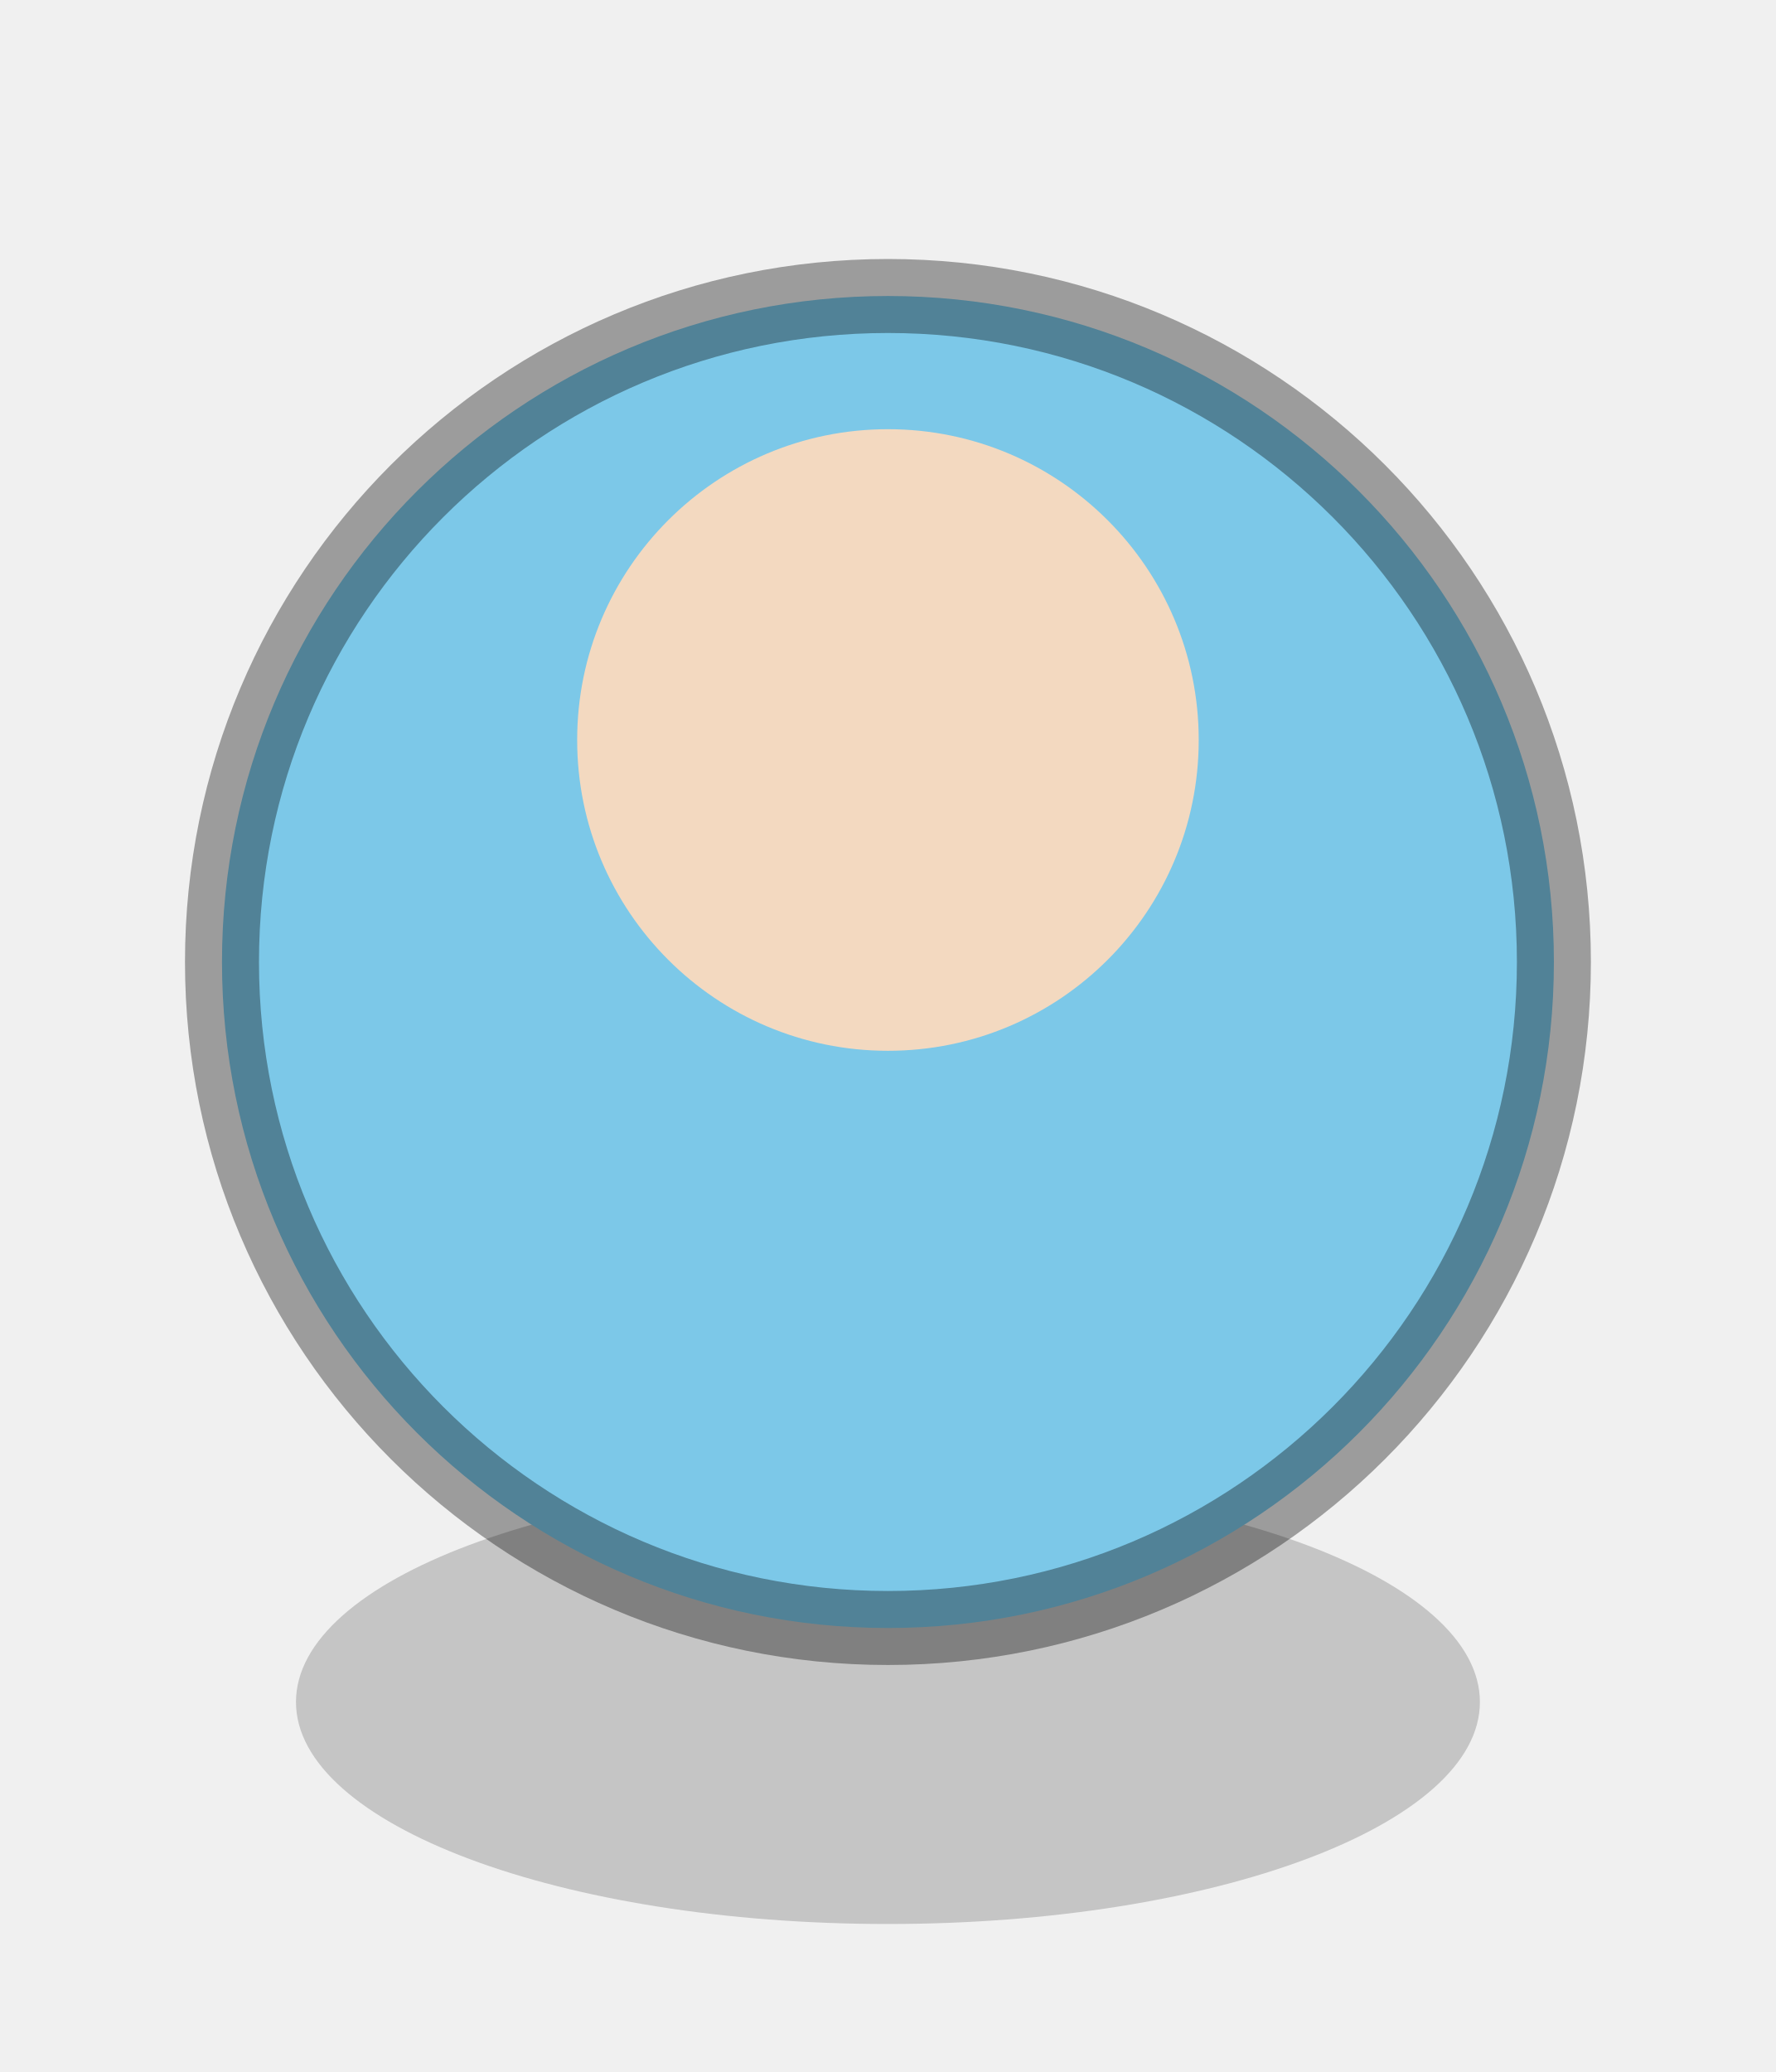
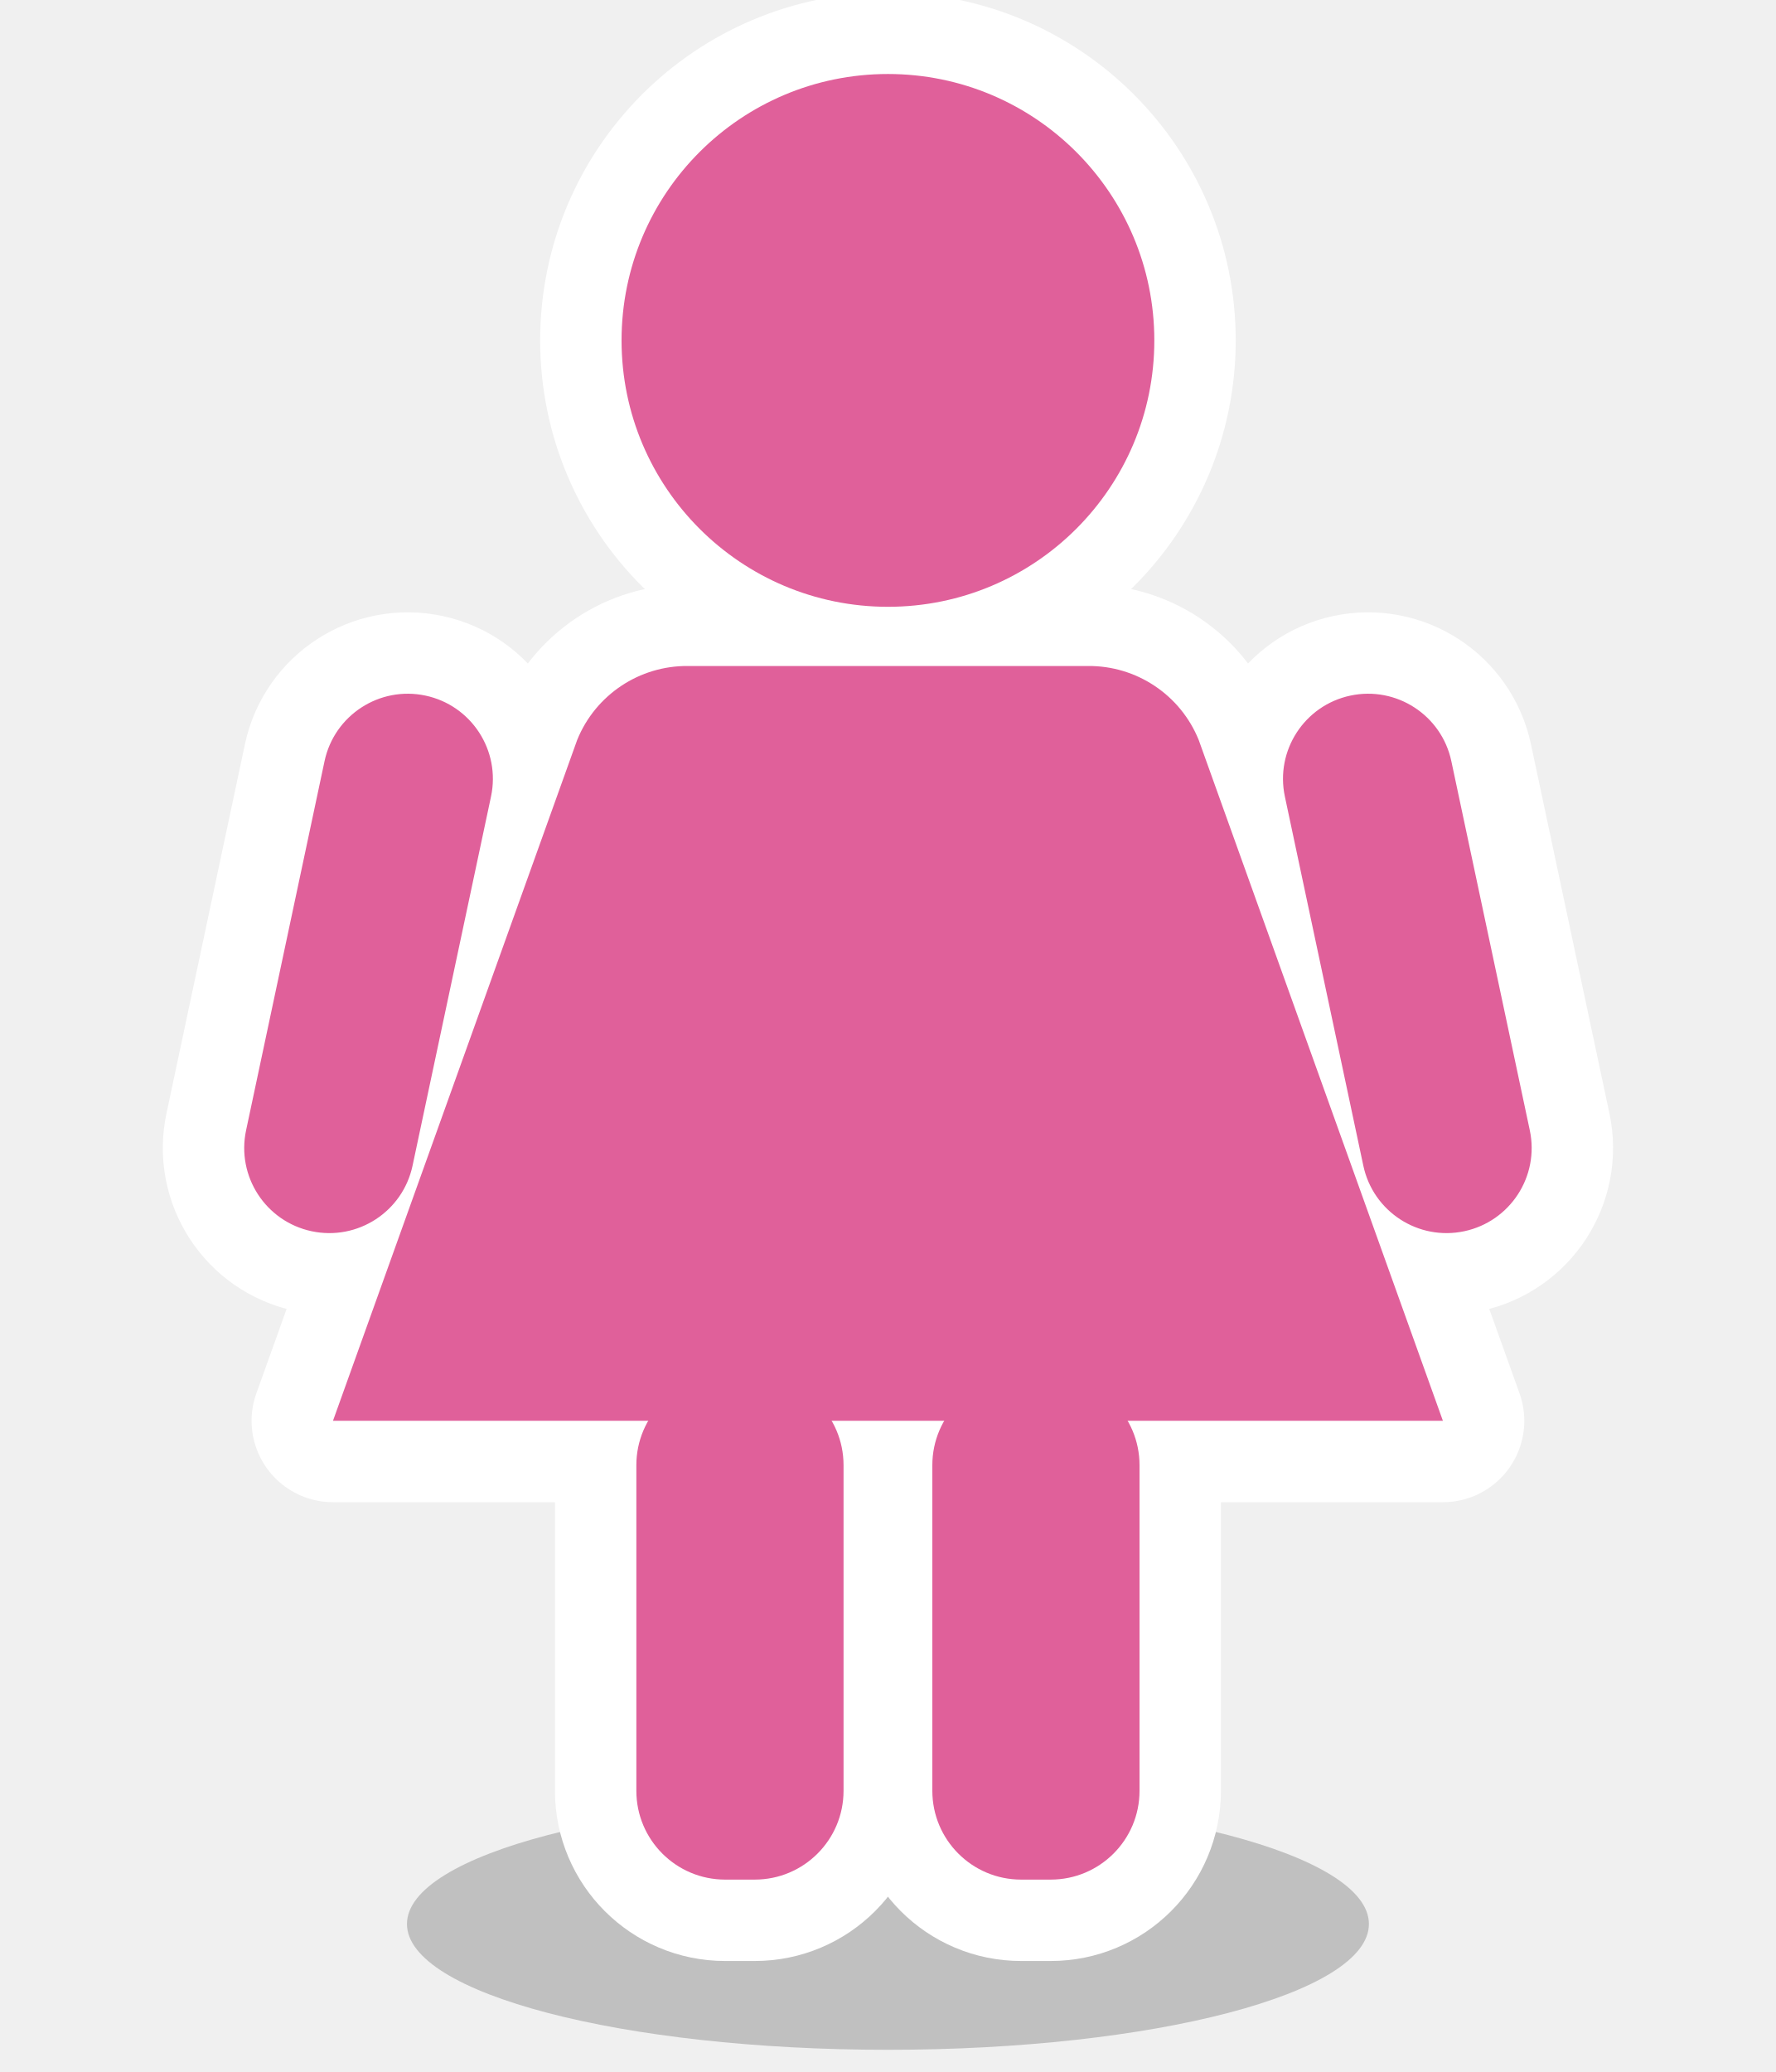
<svg xmlns="http://www.w3.org/2000/svg" width="24" height="28" viewBox="0 0 24 28">
-   <ellipse cx="12" cy="23" rx="8" ry="3" fill="#000000" fill-opacity="0.18" />
-   <circle cx="12" cy="13" r="9" fill="#7cc8e8" stroke="#000000" stroke-opacity="0.35" />
-   <circle cx="12" cy="10" r="4.2" fill="#f3d9c0" />
+   <defs>
+     <g id="fig">
+       <circle cx="12" cy="4.6" r="3.6" />
+       <path d="M9.3 9h5.4a1.6 1.6 0 0 1 1.5 1l3.3 9.2h-15l3.3-9.2a1.6 1.6 0 0 1 1.5-1z" />
+       <rect x="4.6" y="9.4" width="2.3" height="7.4" rx="1.15" transform="rotate(12 5.75 9.4)" />
+       <rect x="17.1" y="9.4" width="2.3" height="7.4" rx="1.15" transform="rotate(-12 18.25 9.4)" />
+       <rect x="8.6" y="18.6" width="2.8" height="6.8" rx="1.2" />
+       <rect x="12.6" y="18.6" width="2.8" height="6.8" rx="1.2" />
+     </g>
+   </defs>
+   <ellipse cx="12" cy="26" rx="6.5" ry="1.7" fill="#000000" fill-opacity="0.2" />
+   <use href="#fig" fill="#ffffff" stroke="#ffffff" stroke-width="2.2" stroke-linejoin="round" />
+   <use href="#fig" fill="#e0609a" />
</svg>
